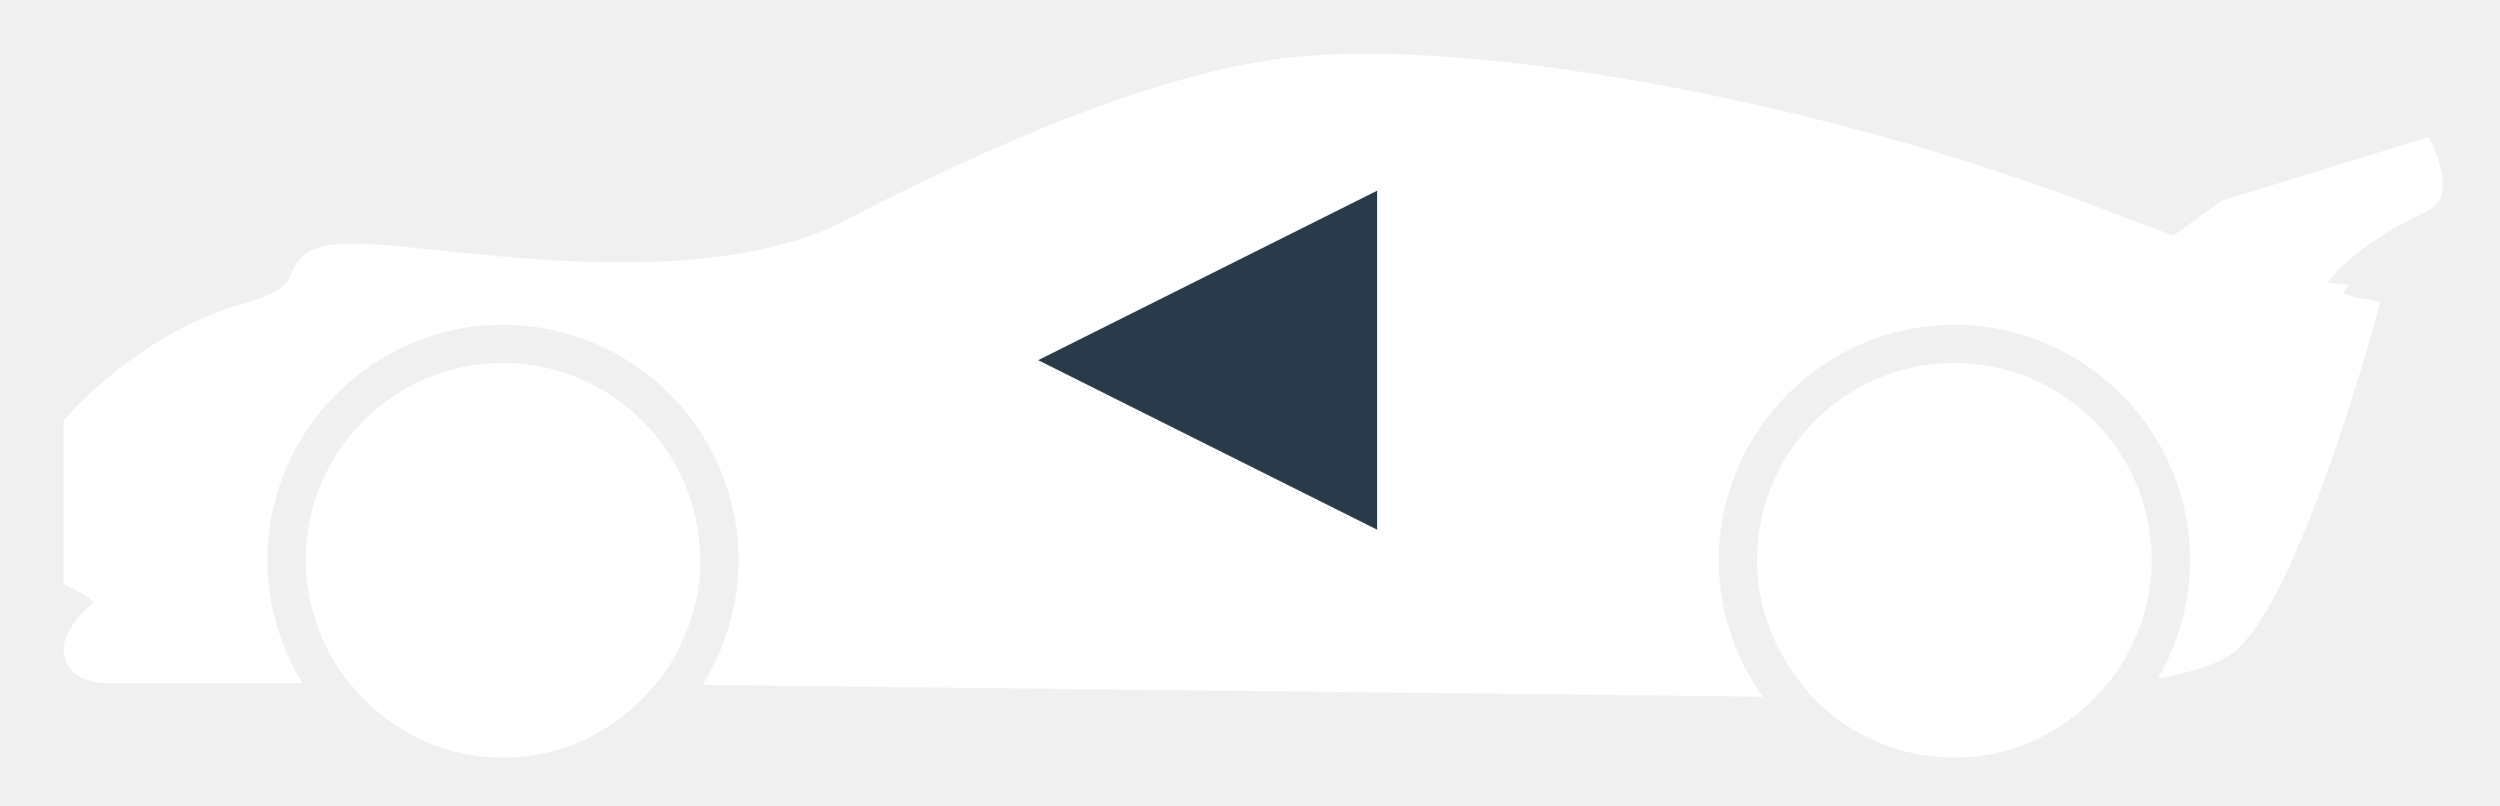
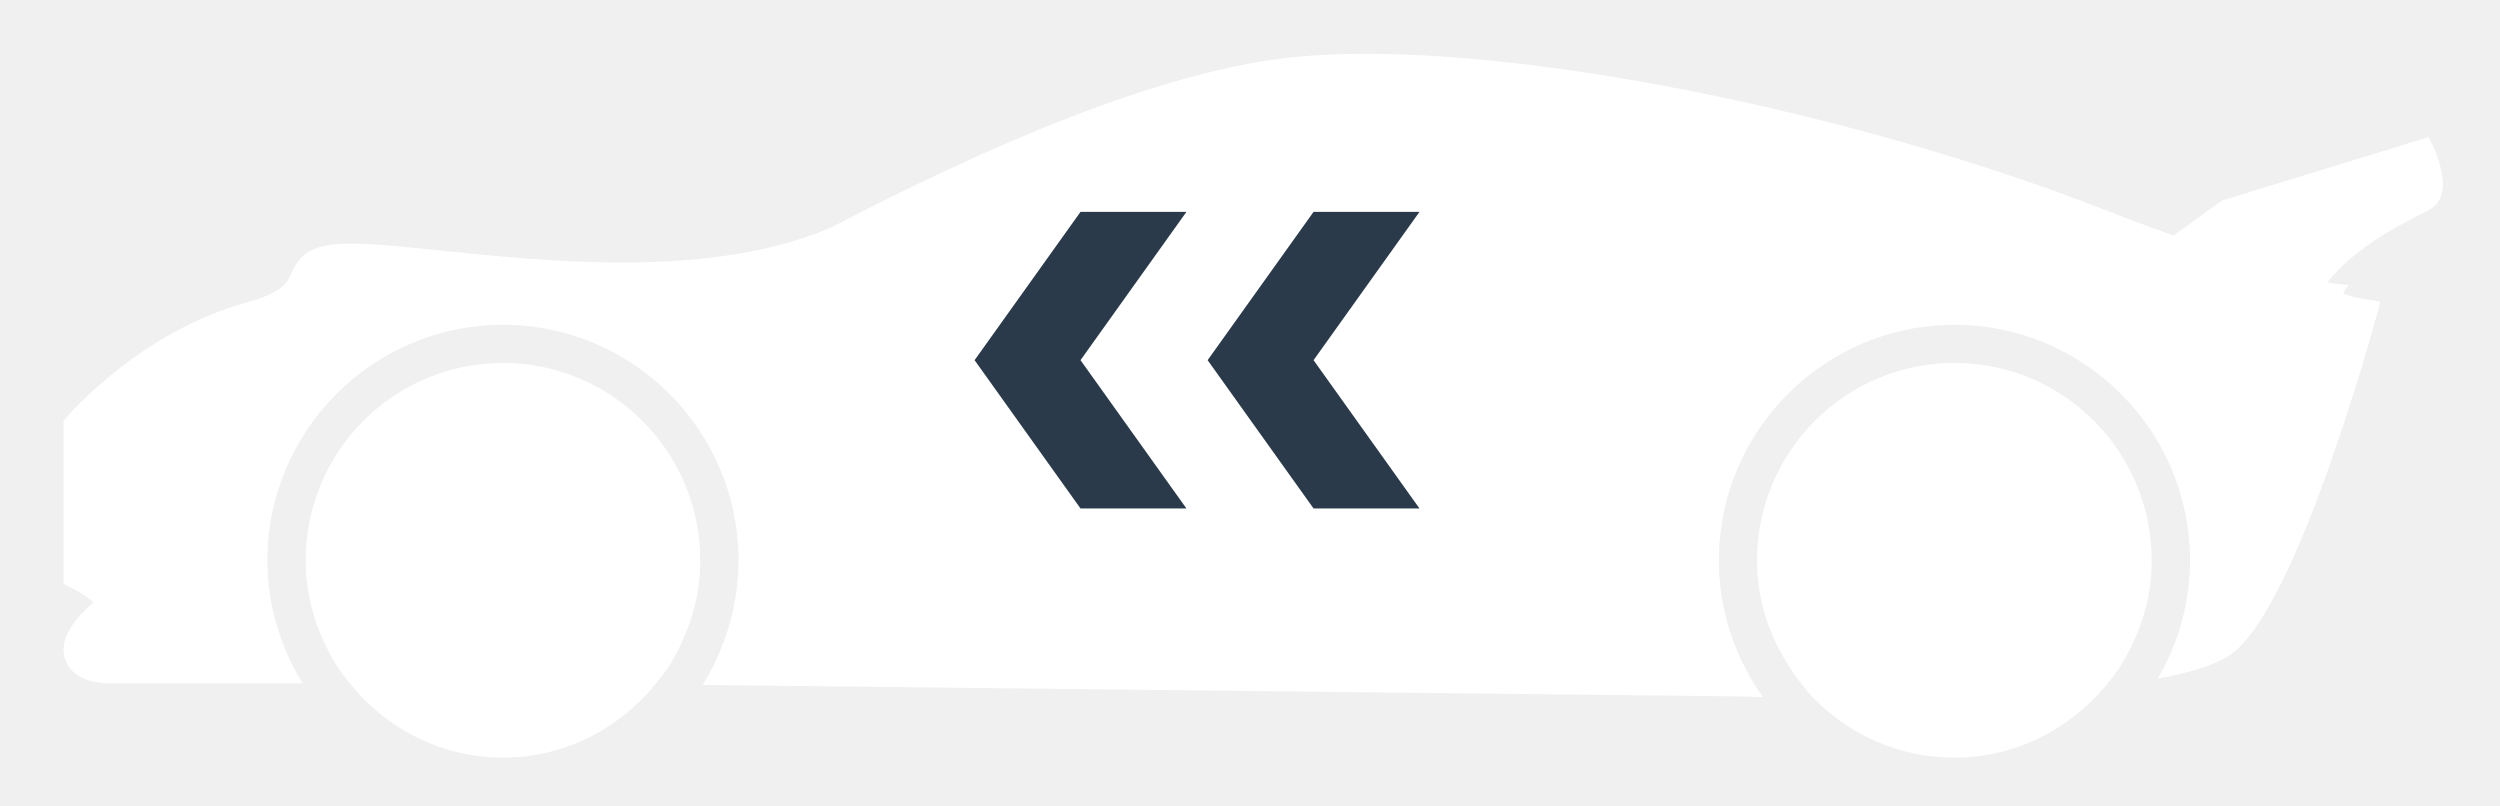
<svg xmlns="http://www.w3.org/2000/svg" viewBox="0 0 118 38" stroke-width="0.5" stroke="#fff" fill="#fff">
  <path fill="#ffffff" d="M15.85,31.35c0.2,0.32,0.42,0.61,0.66,0.9,1.71,2.13,4.3,3.51,7.23,3.51,2.92,0,5.48,-1.37,7.19,-3.46,0.24,-0.29,0.47,-0.58,0.67,-0.89,0.18,-0.29,0.34,-0.59,0.49,-0.9,0.6,-1.23,0.97,-2.6,0.96,-4.06,0,-5.14,-4.17,-9.31,-9.31,-9.32,-5.14,0,-9.31,4.17,-9.31,9.32,0,1.44,0.35,2.79,0.93,4C15.51,30.76,15.67,31.06,15.85,31.35z" stroke="none" />
  <path fill="#ffffff" d="M85.57,32.92c1.69,1.75,4.05,2.84,6.68,2.84,2.87,0,5.41,-1.33,7.12,-3.37,0.27,-0.32,0.52,-0.64,0.74,-0.99,0.2,-0.32,0.37,-0.64,0.54,-0.99,0.57,-1.21,0.92,-2.54,0.91,-3.96,0,-5.14,-4.17,-9.32,-9.31,-9.32,-5.14,0,-9.31,4.17,-9.32,9.32,0,1.71,0.49,3.29,1.3,4.66,0.18,0.31,0.38,0.62,0.59,0.9C85.06,32.33,85.3,32.64,85.57,32.92z" stroke="none" />
  <path fill="#ffffff" d="M114.63,6.47l-9.76,3c0,0,-1.07,0.78,-2.28,1.65,-1.03,-0.37,-2.16,-0.79,-3.44,-1.29,-11.09,-4.3,-25.36,-7.3,-34.69,-7.29,-1.17,0,-2.26,0.05,-3.25,0.14,-5.21,0.5,-12.38,3.1,-21.31,7.71,-0.37,0.19,-0.61,0.32,-0.7,0.36,-2.58,1.1,-5.8,1.64,-9.85,1.64,-3.07,0,-6.08,-0.31,-8.51,-0.56,-1.34,-0.14,-2.51,-0.26,-3.44,-0.31,-0.3,-0.01,-0.56,-0.02,-0.79,-0.02,-1.9,0,-2.46,0.48,-2.87,1.43,-0.18,0.41,-0.38,0.88,-2.21,1.38,-4.82,1.35,-8.17,5.13,-8.3,5.29l-0.23,0.26v7.7l0.49,0.25c0.63,0.33,0.86,0.57,0.92,0.62,-0.76,0.67,-1.71,1.69,-1.32,2.74,0.4,1.05,1.77,1.08,1.93,1.08h9.26c-0.18,-0.29,-0.35,-0.59,-0.5,-0.9,-0.15,-0.29,-0.28,-0.59,-0.4,-0.9,-0.48,-1.24,-0.76,-2.59,-0.76,-4,0,-6.13,4.99,-11.12,11.12,-11.12,6.13,0,11.12,4.99,11.12,11.12,0,1.44,-0.29,2.82,-0.79,4.08,-0.12,0.31,-0.26,0.6,-0.4,0.9,-0.16,0.31,-0.32,0.61,-0.51,0.9l48.85,0.54c0,0,0.45,0.01,1.2,0.03,-0.21,-0.29,-0.41,-0.6,-0.59,-0.92,-0.17,-0.3,-0.33,-0.6,-0.47,-0.91,-0.65,-1.41,-1.02,-2.97,-1.02,-4.62,0,-6.13,4.99,-11.12,11.12,-11.12s11.12,4.99,11.12,11.12c0,1.24,-0.21,2.43,-0.59,3.54,-0.12,0.35,-0.25,0.69,-0.41,1.03,-0.16,0.35,-0.33,0.68,-0.52,1.01,1.8,-0.33,3.02,-0.76,3.64,-1.29,3.01,-2.54,6.38,-14.71,6.81,-16.29l0.04,-0.21,-1.21,-0.21,-0.53,-0.17c0.11,-0.3,0.34,-0.41,0.23,-0.42,-0.18,0,-0.49,-0.02,-0.98,-0.11,1.38,-1.75,3.73,-2.88,4.78,-3.41C116.14,9.17,114.63,6.47,114.63,6.47z" stroke="none" />
-   <polygon points="65,9 49,17 65,25" fill="#2a3a4a" stroke="none" />
+   <polygon points="62,10 57,17 62,24 67,24 62,17 67,10" fill="#2a3a4a" stroke="none" />
+   <polygon points="51,10 46,17 51,24 56,24 51,17 56,10" fill="#2a3a4a" stroke="none" />
</svg>
